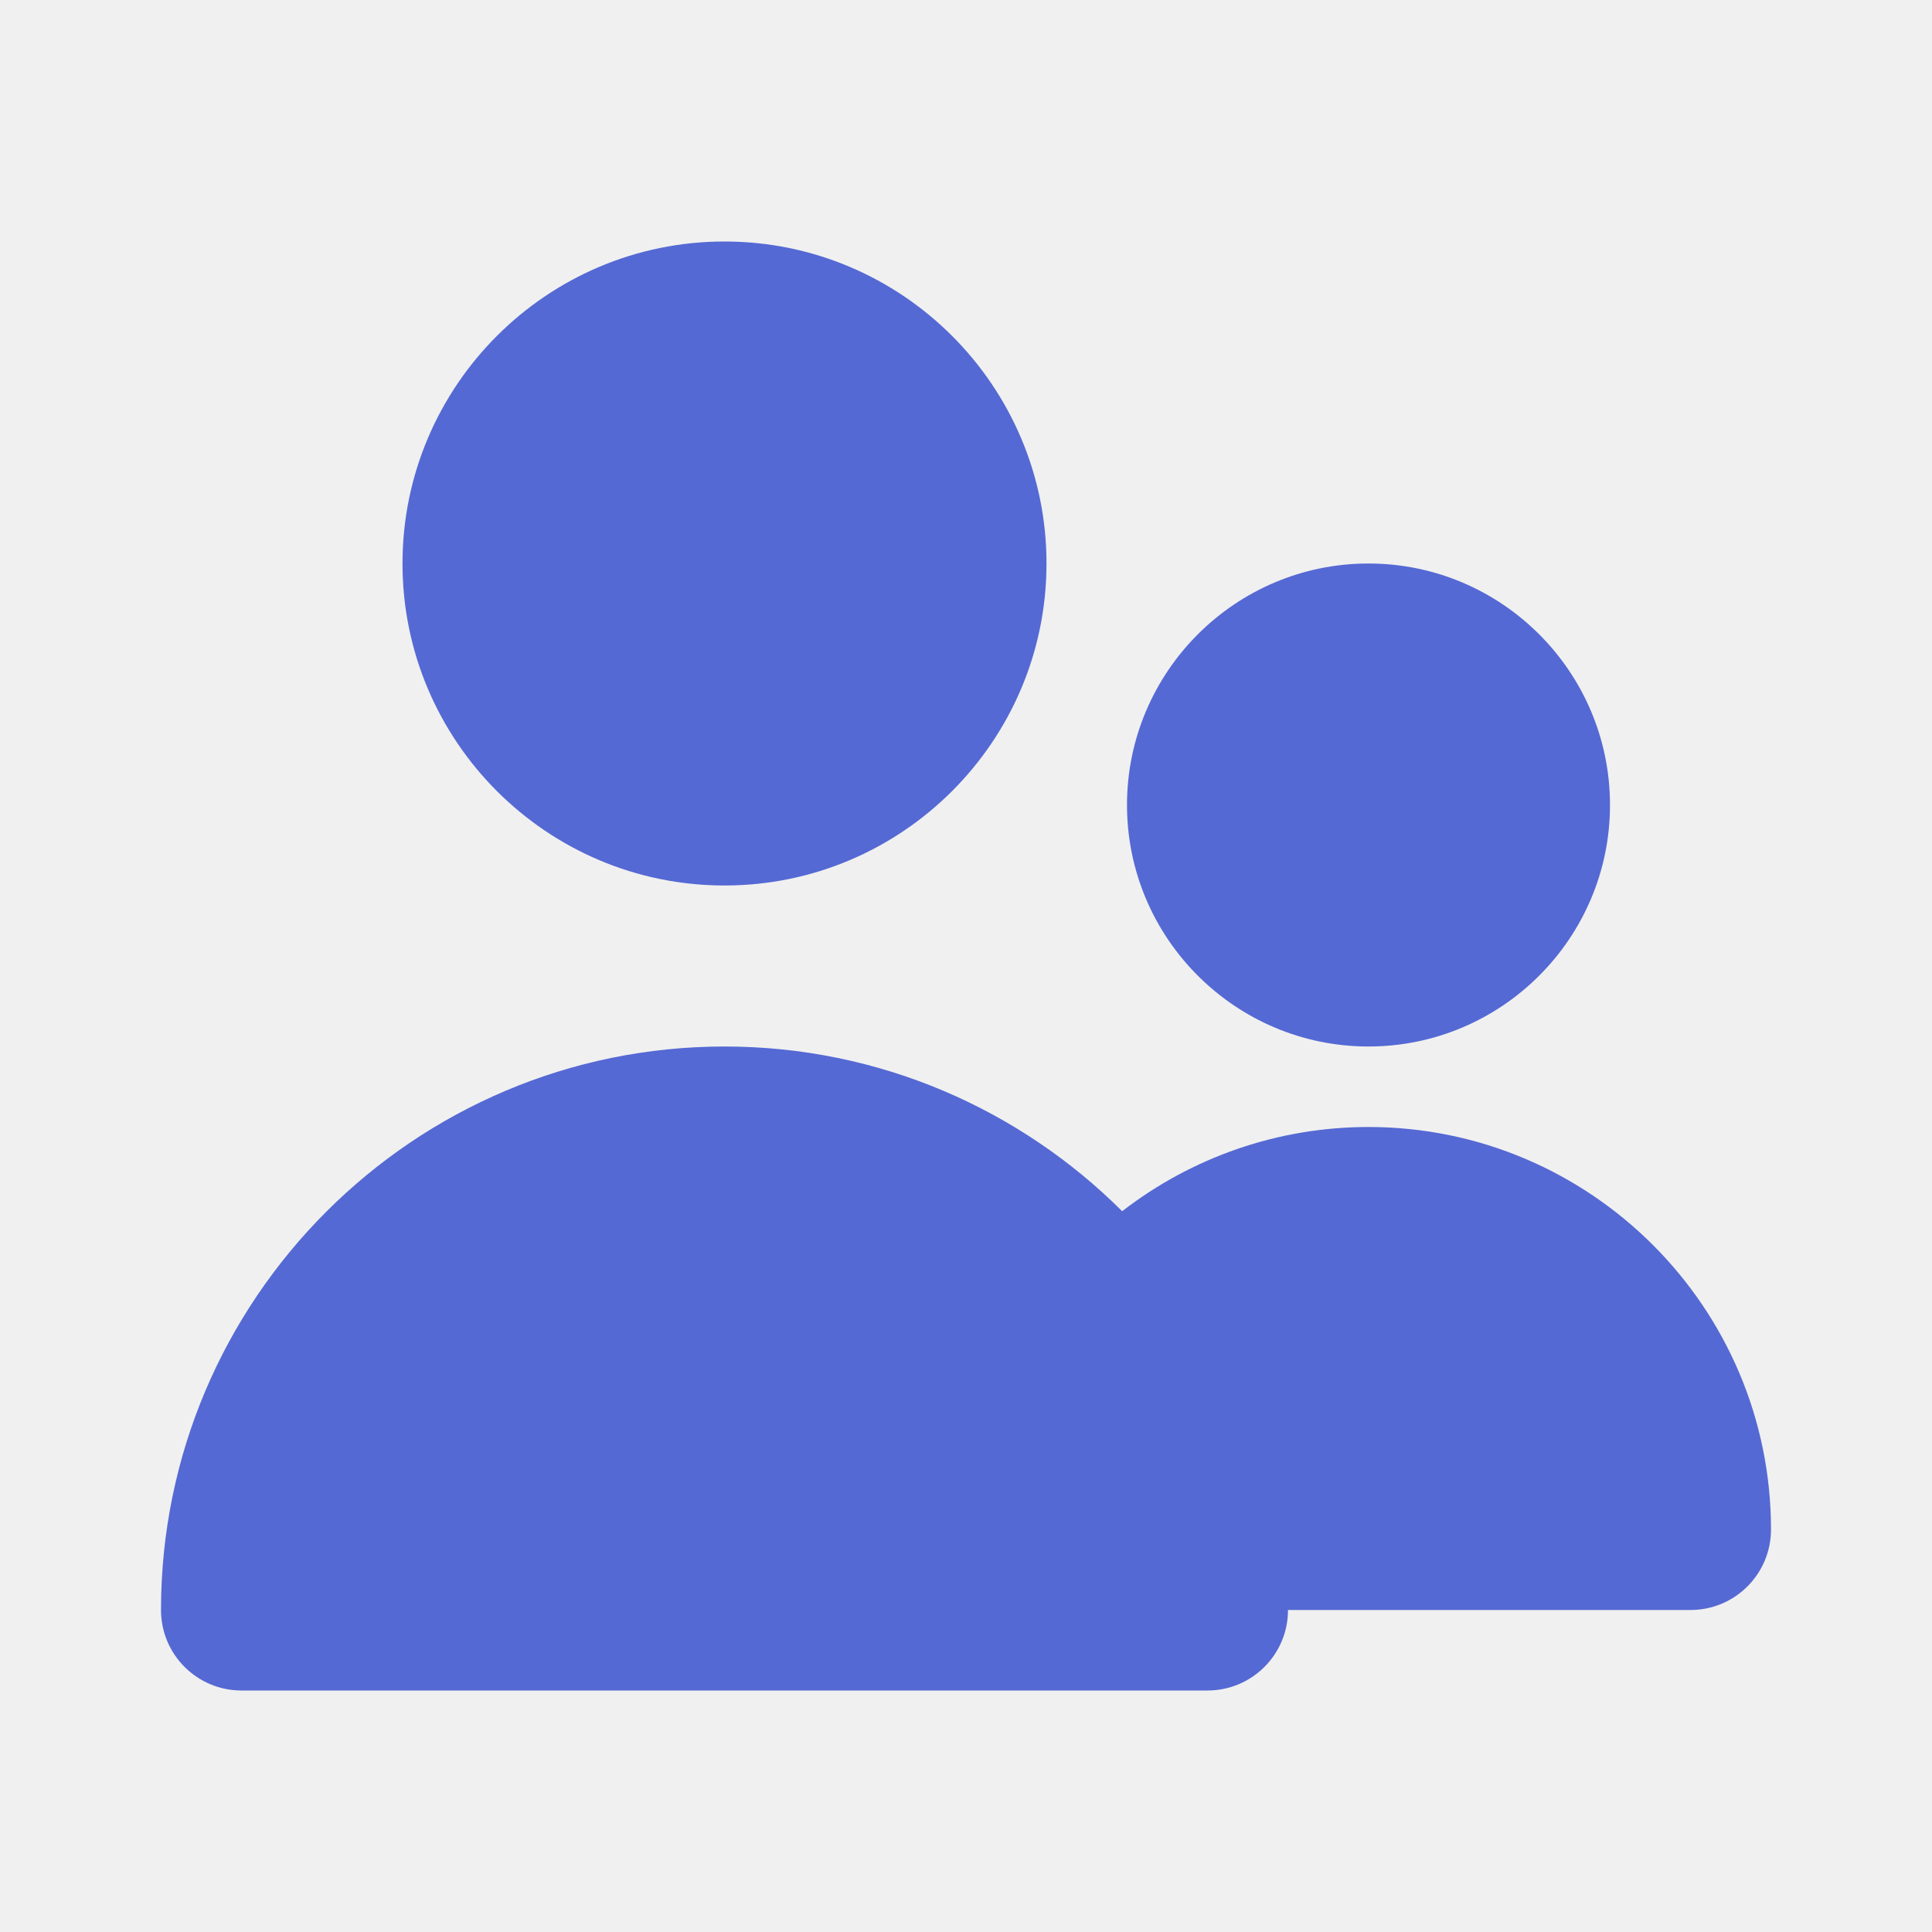
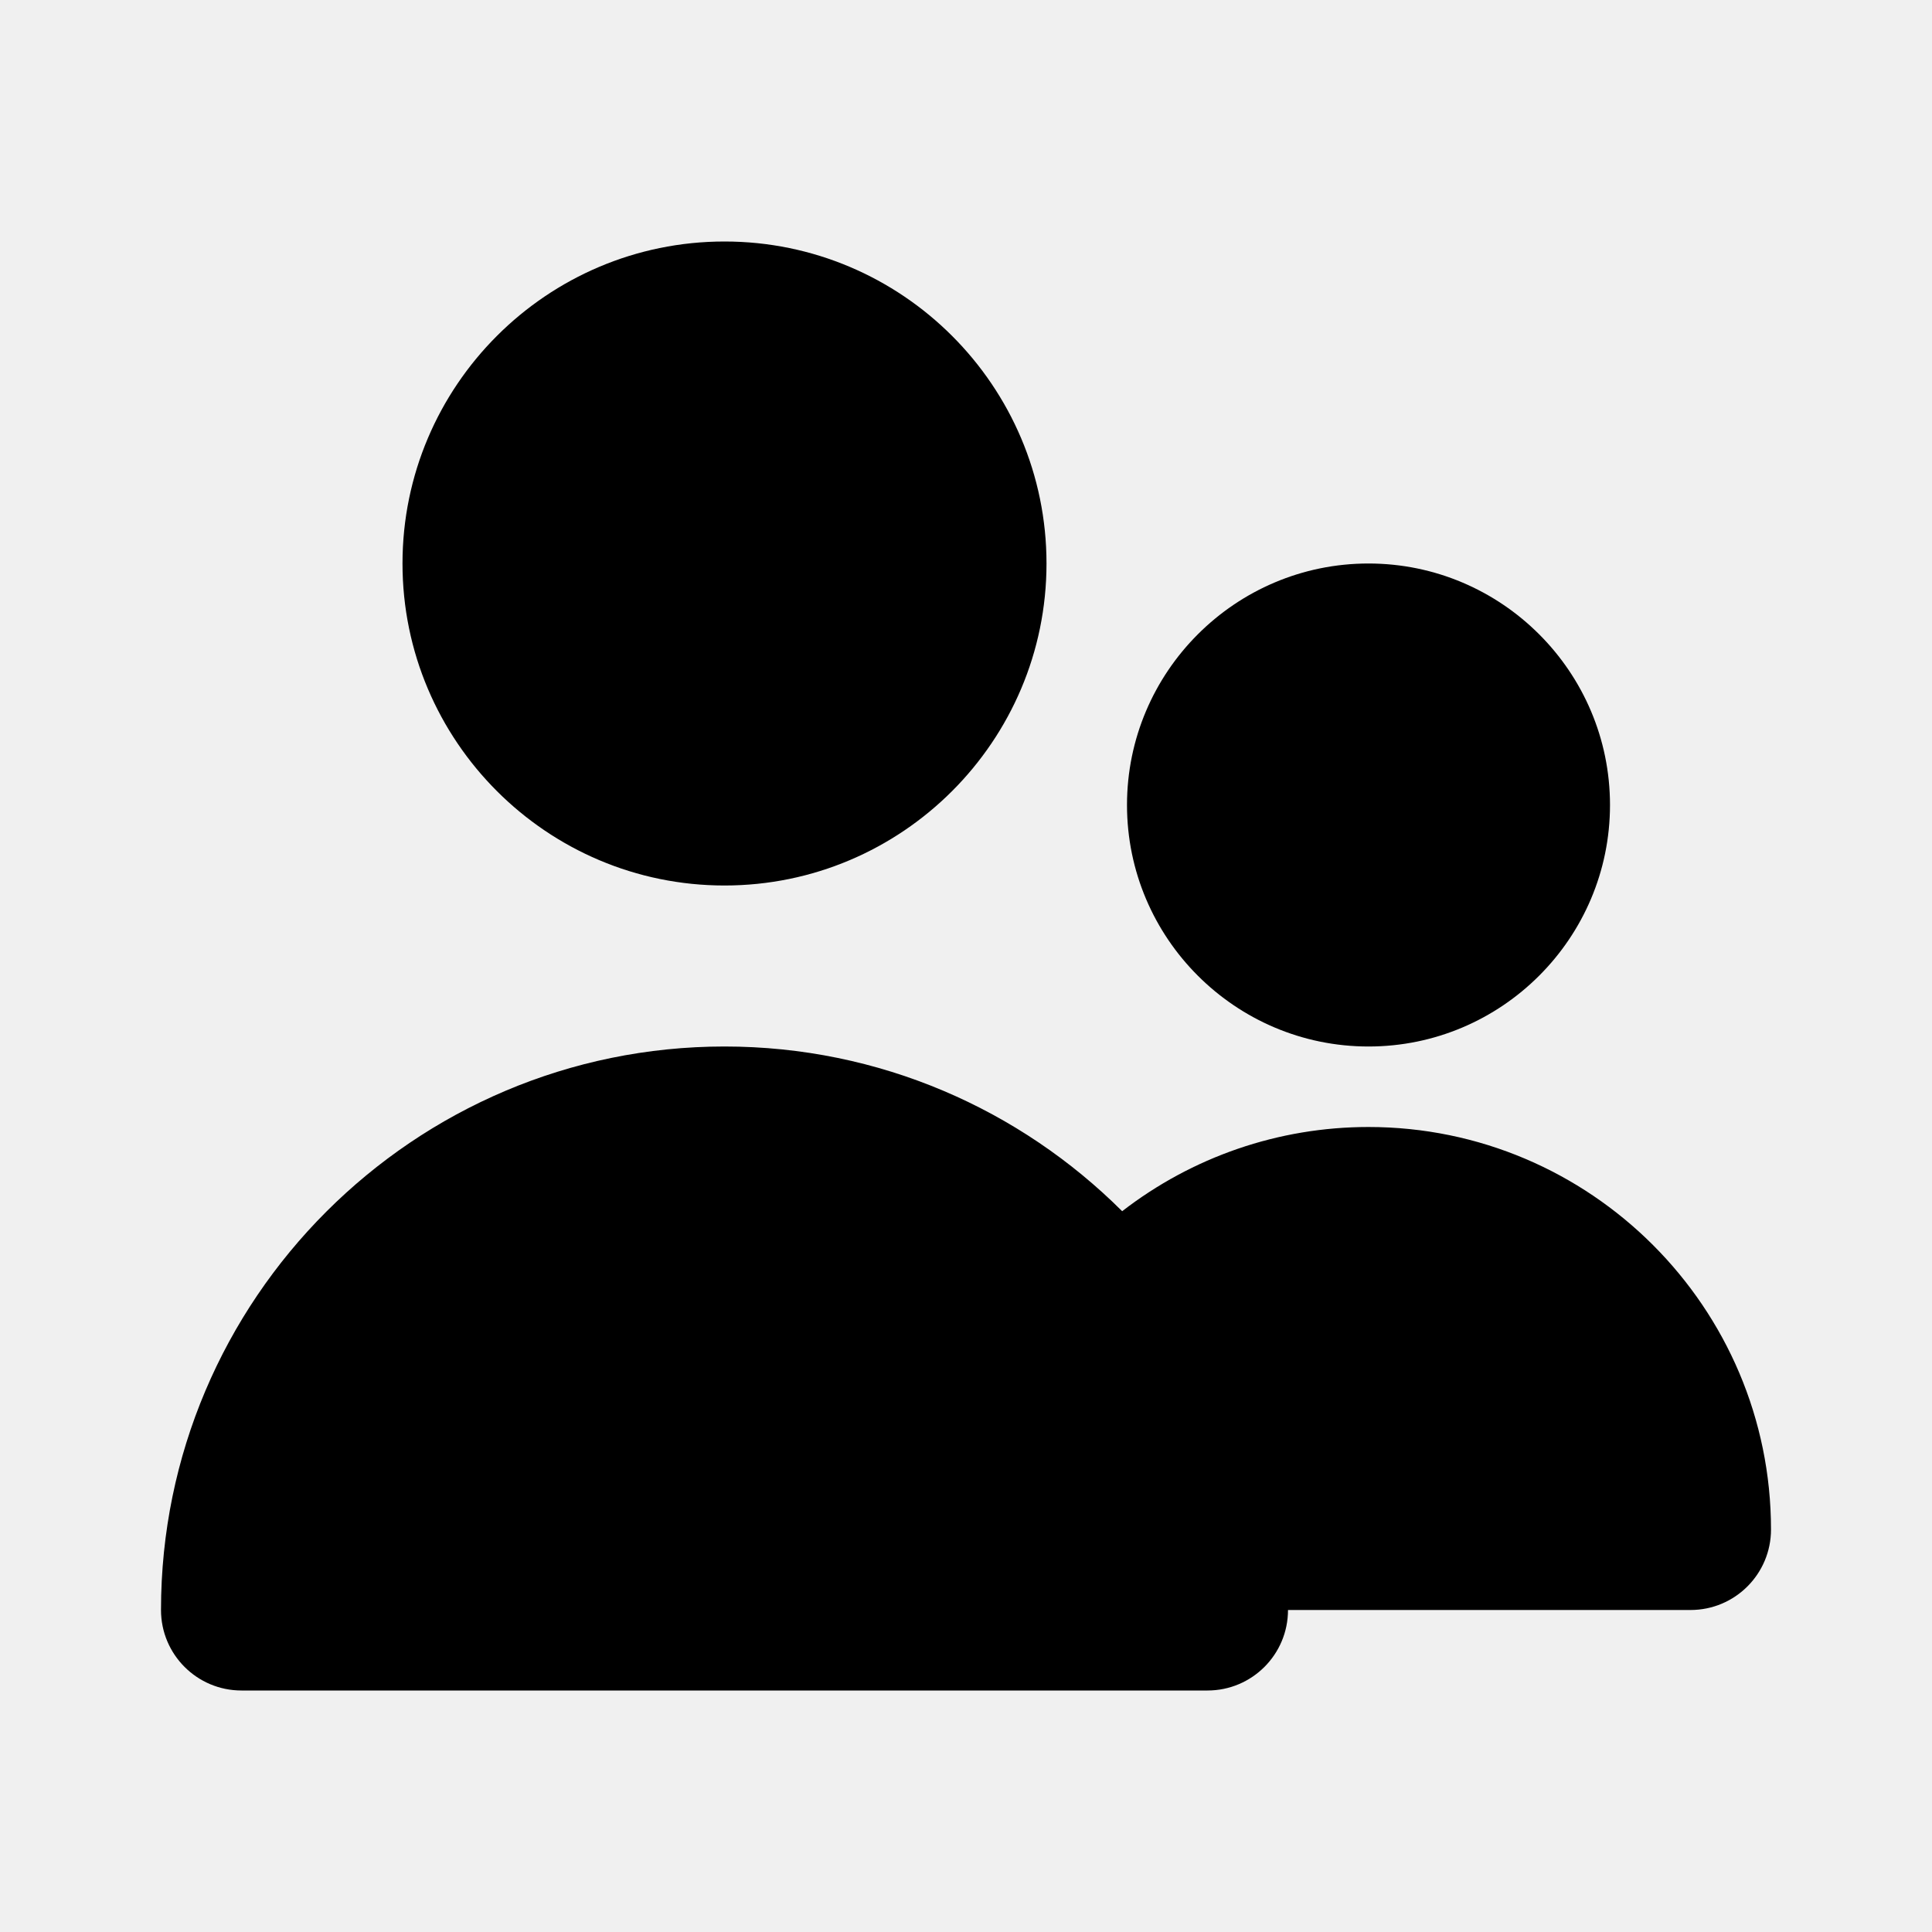
<svg xmlns="http://www.w3.org/2000/svg" xmlns:xlink="http://www.w3.org/1999/xlink" width="24px" height="24px" viewBox="0 0 24 24" version="1.1">
  <defs>
    <path d="M9,13 C10.927,13 12.673,13.783 13.94,15.046 C14.809,14.374 15.879,14 17,14 C19.757,14 22,16.243 22,19 C22,19.552 21.553,20 21,20 L21,20 L16,20 C16,20.552 15.553,21 15,21 L15,21 L3,21 C2.447,21 2,20.552 2,20 C2,16.14 5.141,13 9,13 Z M17,7 C18.654,7 20,8.346 20,10 C20,11.654 18.654,13 17,13 C15.346,13 14,11.654 14,10 C14,8.346 15.346,7 17,7 Z M9,3 C11.206,3 13,4.794 13,7 C13,9.206 11.206,11 9,11 C6.794,11 5,9.206 5,7 C5,4.794 6.794,3 9,3 Z" id="path-1" />
  </defs>
  <g id="quasar-custom-svg" stroke="none" stroke-width="1" fill="none" fill-rule="evenodd">
-     <g id="console设计规范" transform="translate(-233, -488)">
-       <g id="编组" transform="translate(233, 488)">
+     <g id="console设计规范" transform="translate(-105, -488)">
+       <g id="编组" transform="translate(105, 488)">
        <rect id="矩形" x="0" y="0" width="24" height="24" />
        <mask id="mask-2" fill="white">
          <use xlink:href="#path-1" />
        </mask>
-         <use id="🎨-Icon-Сolor" fill="#5569D4" fill-rule="nonzero" xlink:href="#path-1" />
+         <use id="🎨-Icon-Сolor" fill="currentColor" fill-rule="nonzero" xlink:href="#path-1" />
      </g>
    </g>
  </g>
</svg>
